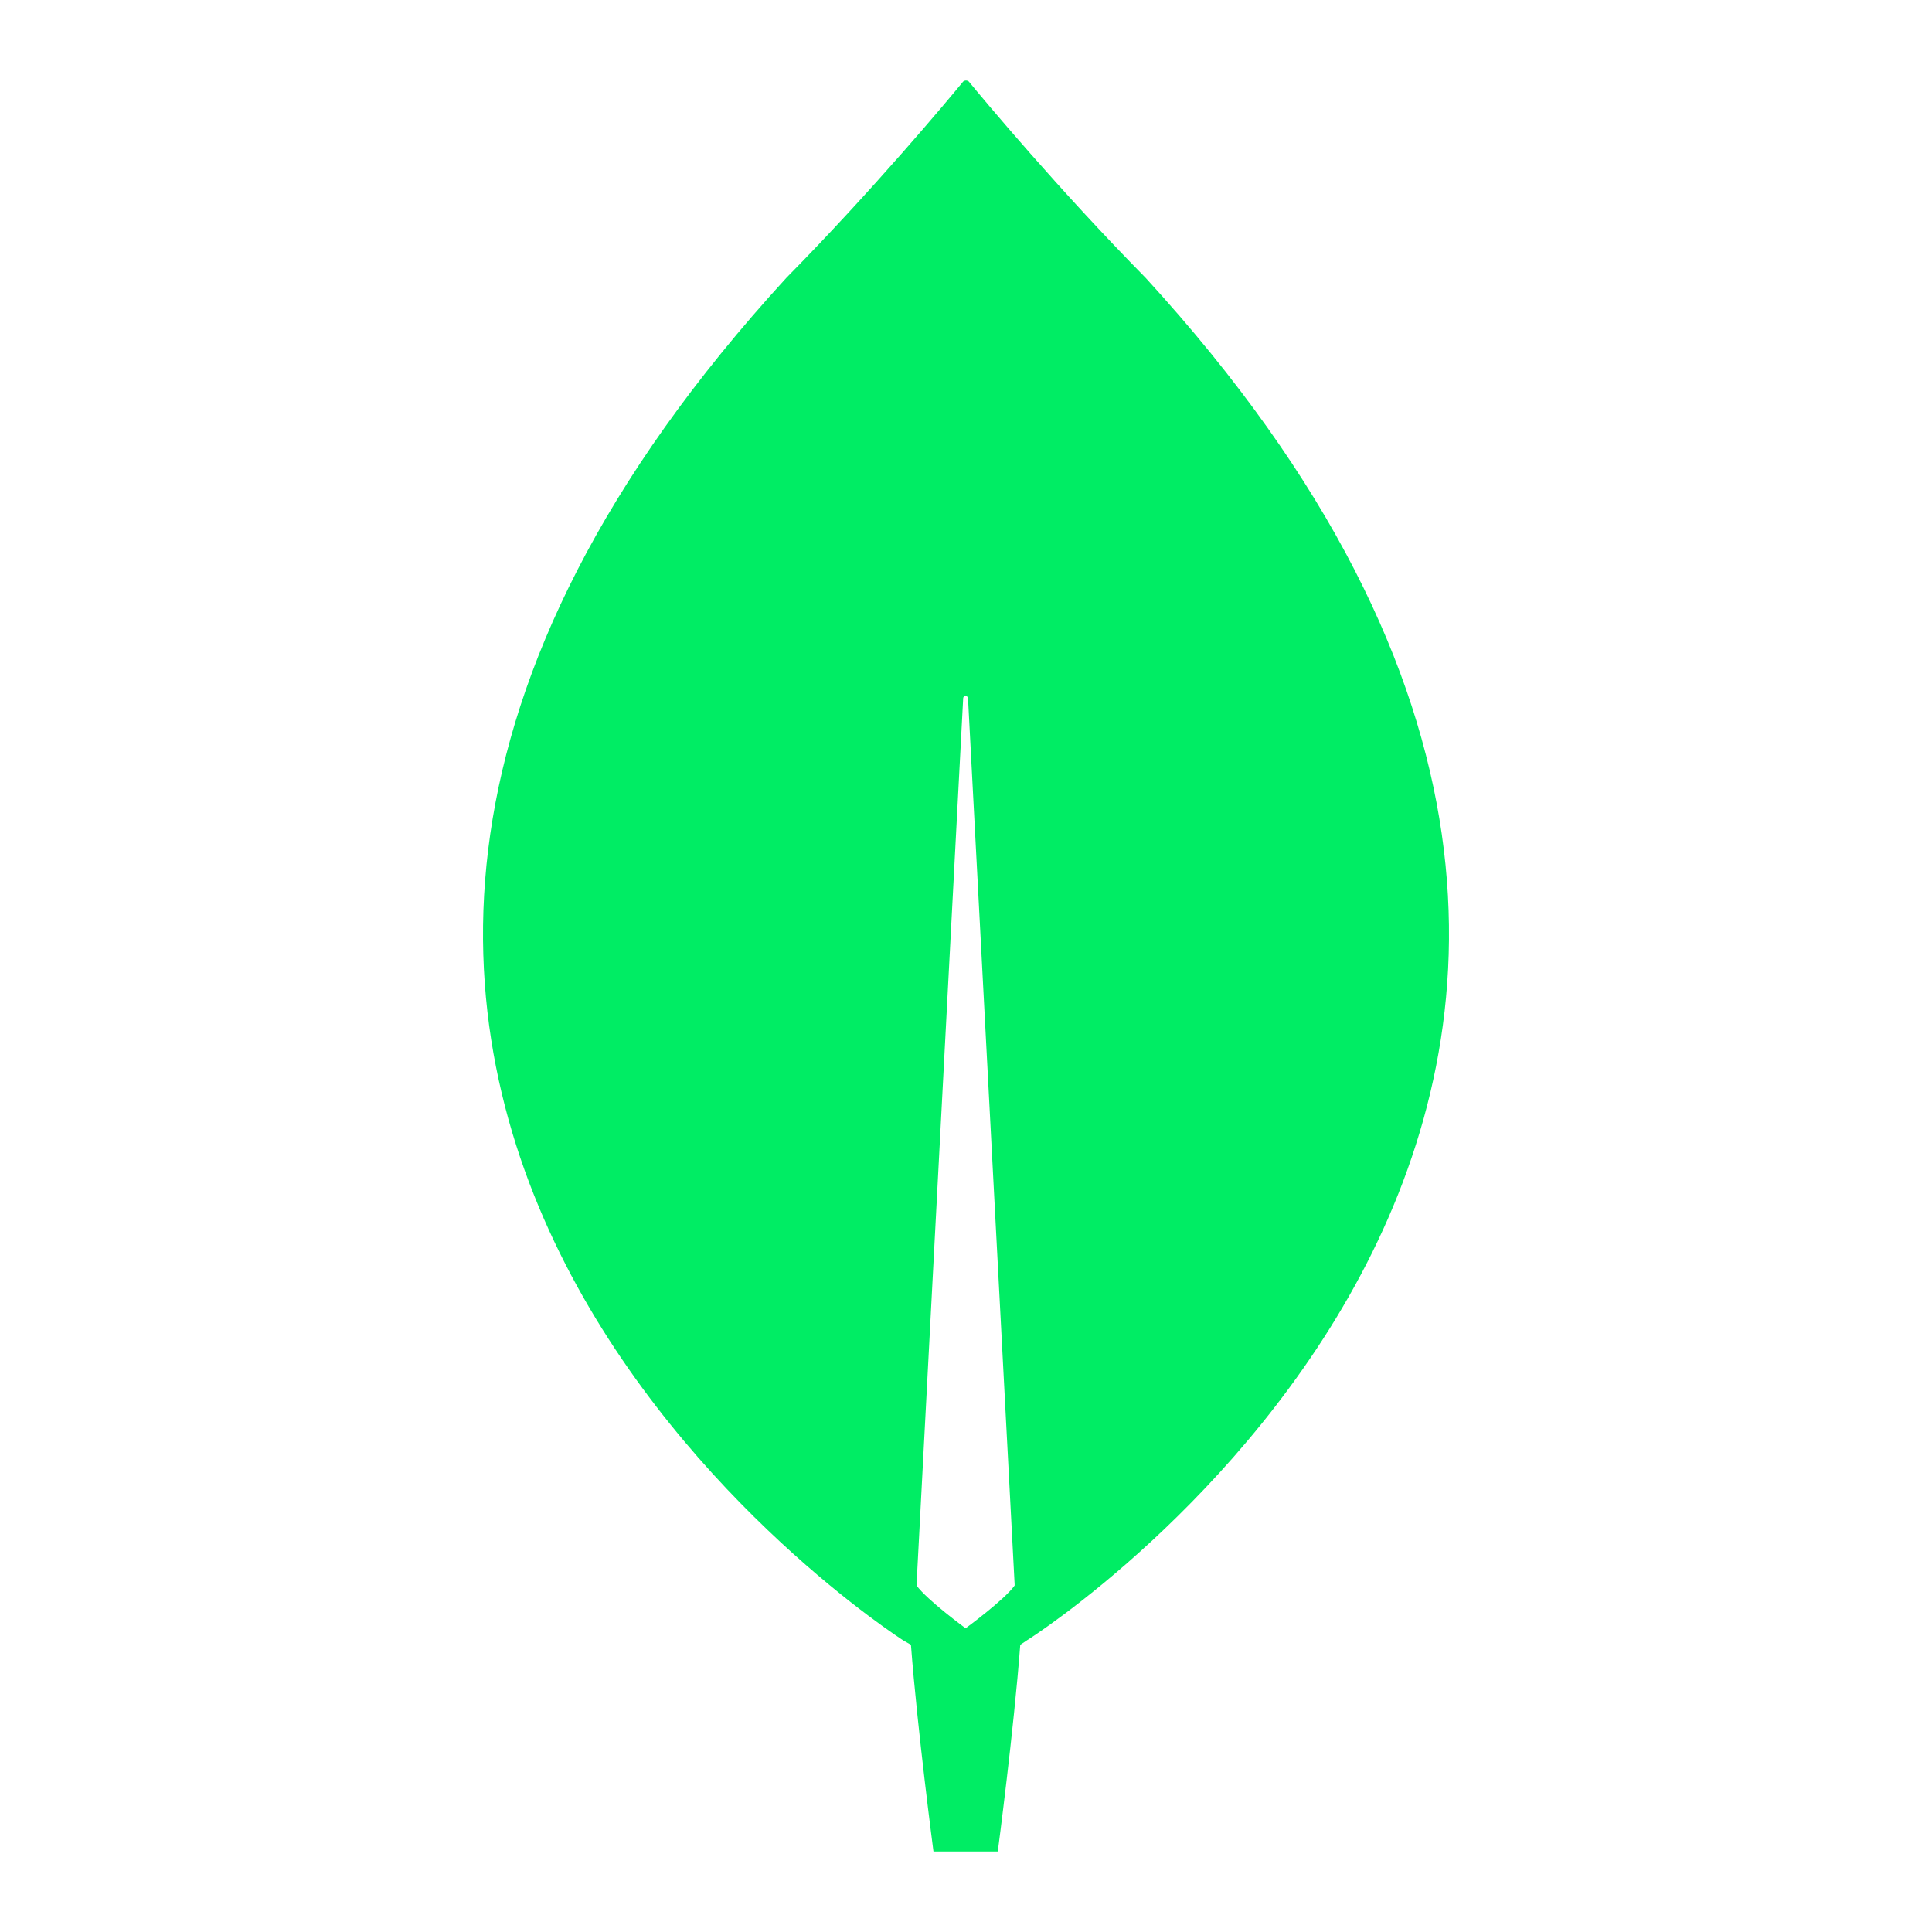
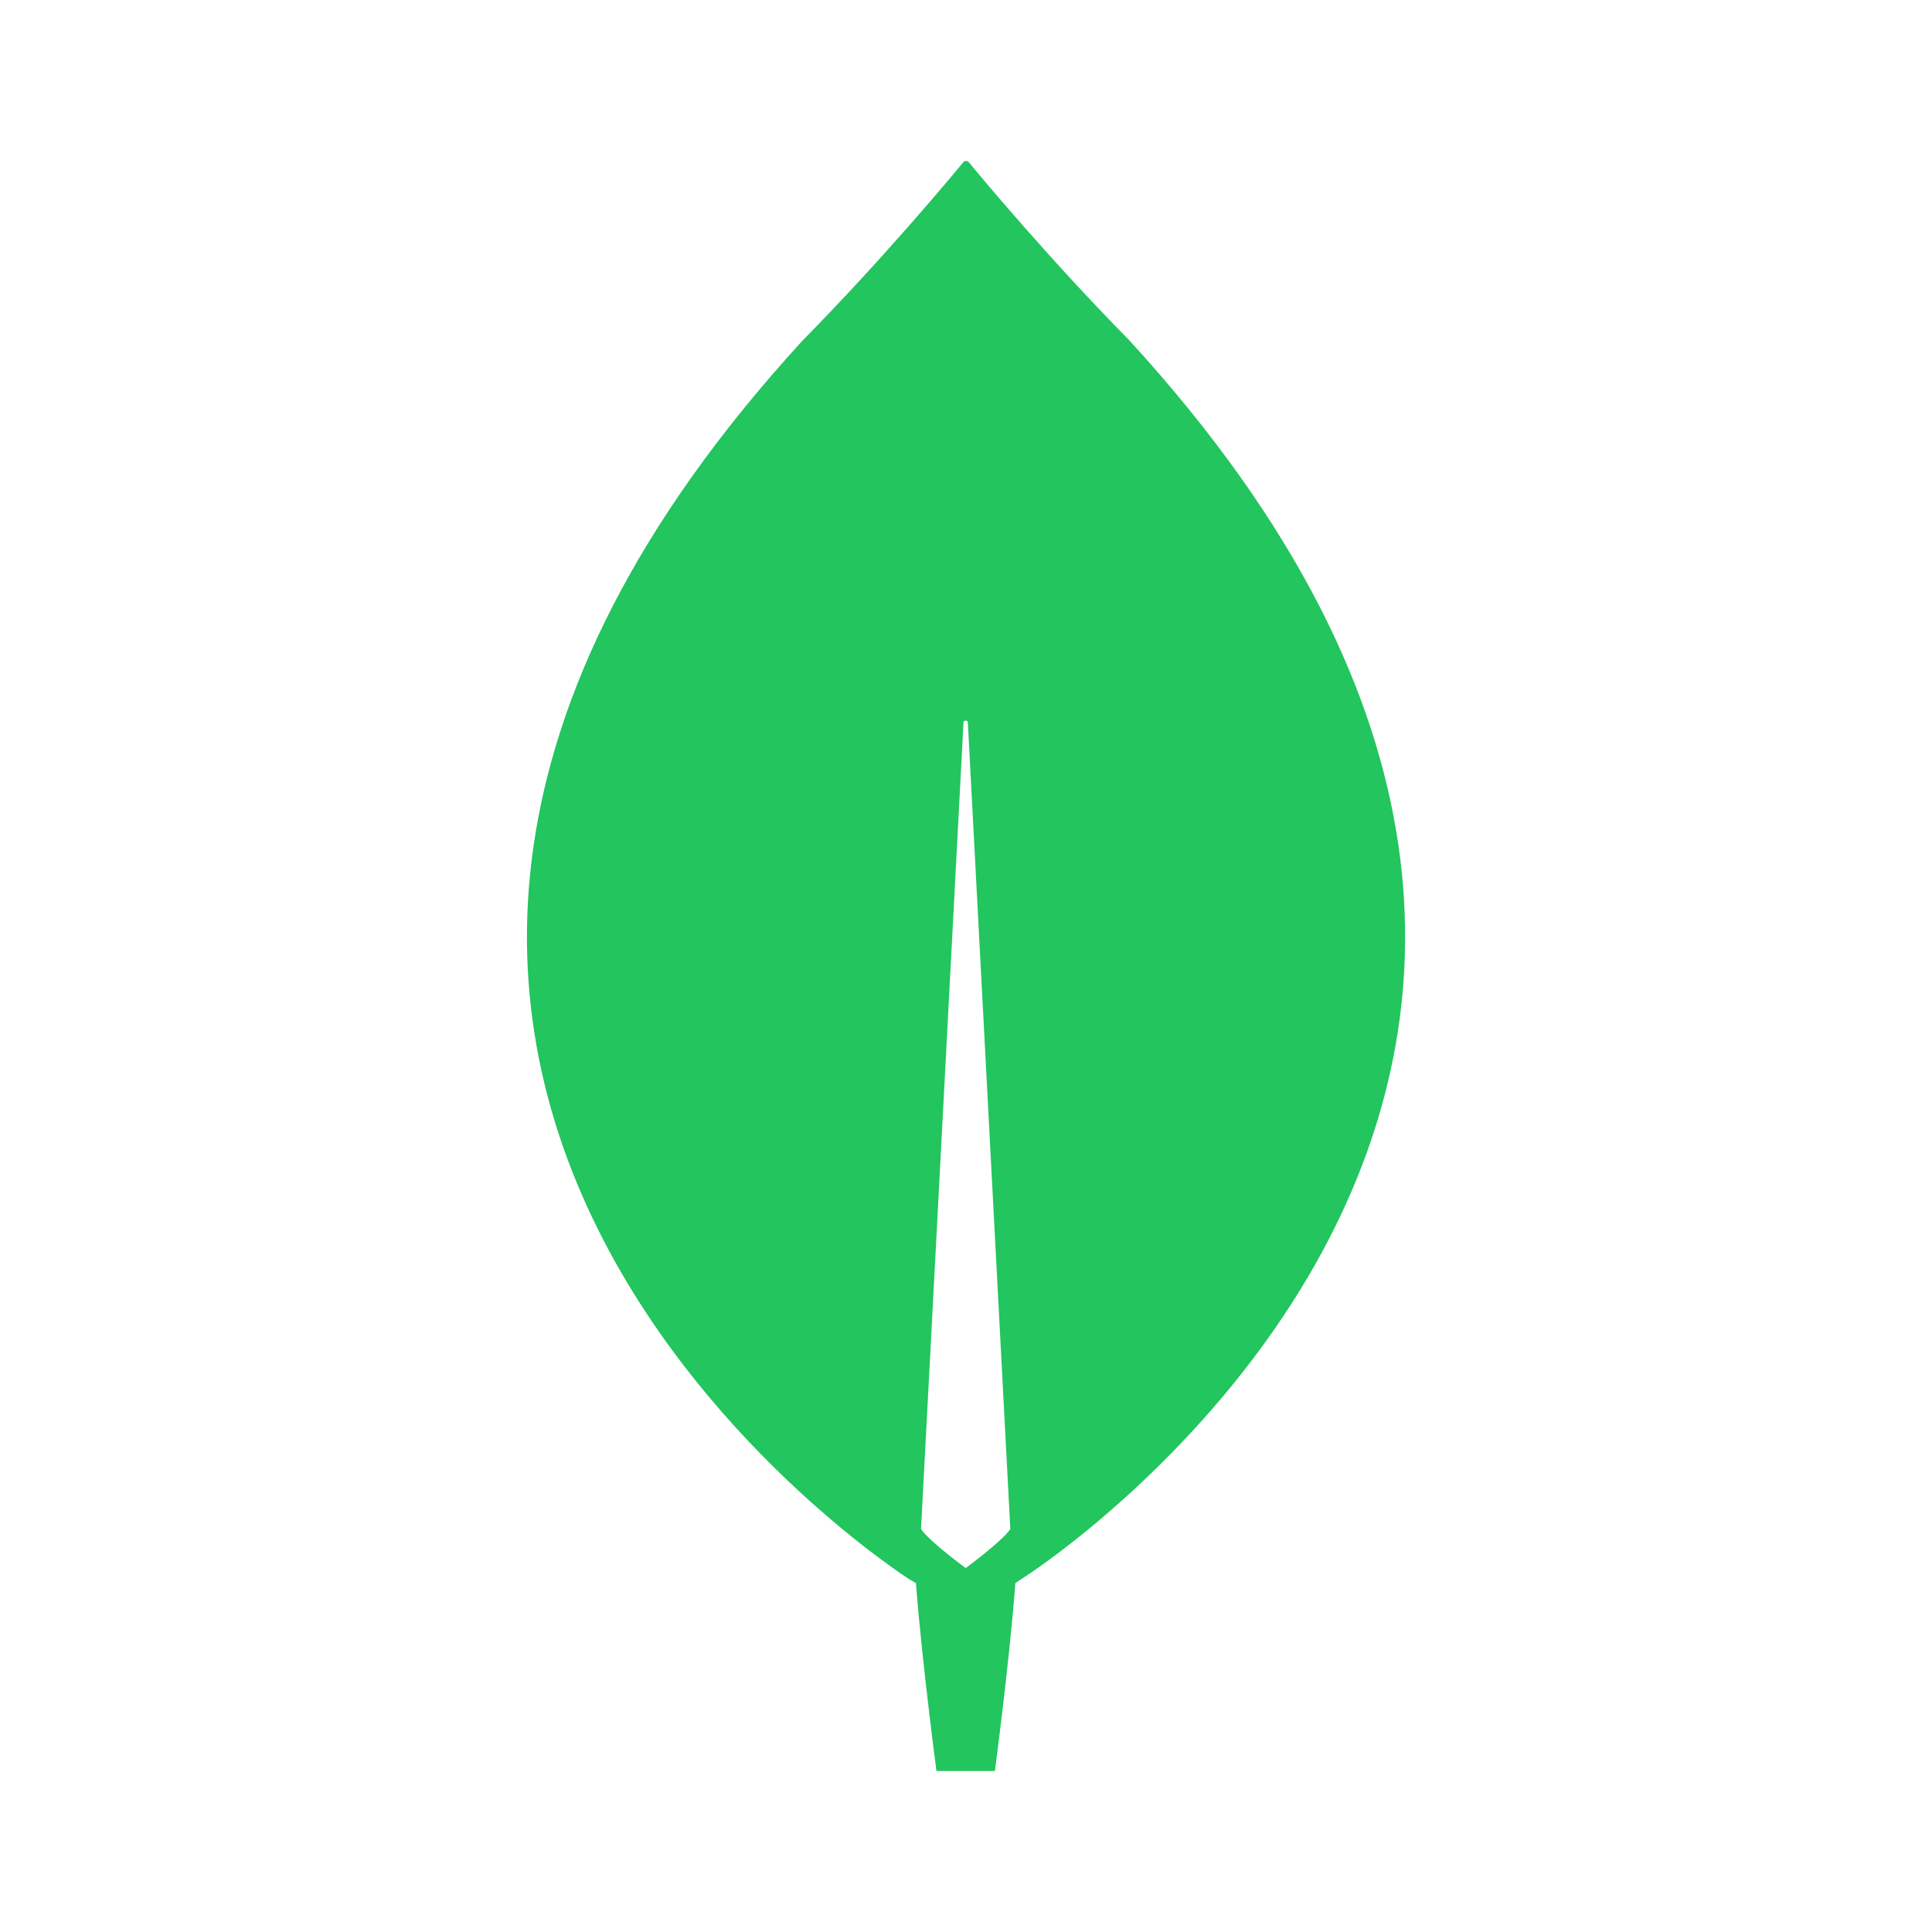
<svg xmlns="http://www.w3.org/2000/svg" width="24" height="24" viewBox="0 0 24 24" fill="none">
-   <path d="M14.232 3.452C13.154 2.357 12.225 1.244 12.035 1.013C12.015 0.996 11.985 0.996 11.965 1.013C11.775 1.244 10.847 2.357 9.768 3.452C0.51 13.56 11.226 20.381 11.226 20.381L11.316 20.432C11.396 21.485 11.596 23 11.596 23H11.995H12.395C12.395 23 12.594 21.494 12.674 20.432L12.764 20.372C12.774 20.372 23.491 13.56 14.232 3.452ZM11.995 20.227C11.995 20.227 11.516 19.876 11.386 19.696V19.679L11.965 8.673C11.965 8.639 12.025 8.639 12.025 8.673L12.604 19.679V19.696C12.475 19.876 11.995 20.227 11.995 20.227Z" fill="#00ED64" />
+   <path d="M14.03 4.229C13.049 3.233 12.205 2.222 12.032 2.012C12.014 1.996 11.987 1.996 11.969 2.012C11.796 2.222 10.952 3.233 9.971 4.229C1.555 13.418 11.297 19.619 11.297 19.619L11.378 19.666C11.451 20.623 11.633 22 11.633 22H11.996H12.359C12.359 22 12.541 20.631 12.613 19.666L12.695 19.611C12.704 19.611 22.446 13.418 14.03 4.229ZM11.996 19.479C11.996 19.479 11.56 19.16 11.442 18.997V18.981L11.969 8.975C11.969 8.944 12.023 8.944 12.023 8.975L12.55 18.981V18.997C12.432 19.16 11.996 19.479 11.996 19.479Z" fill="#22C55E" />
</svg>
